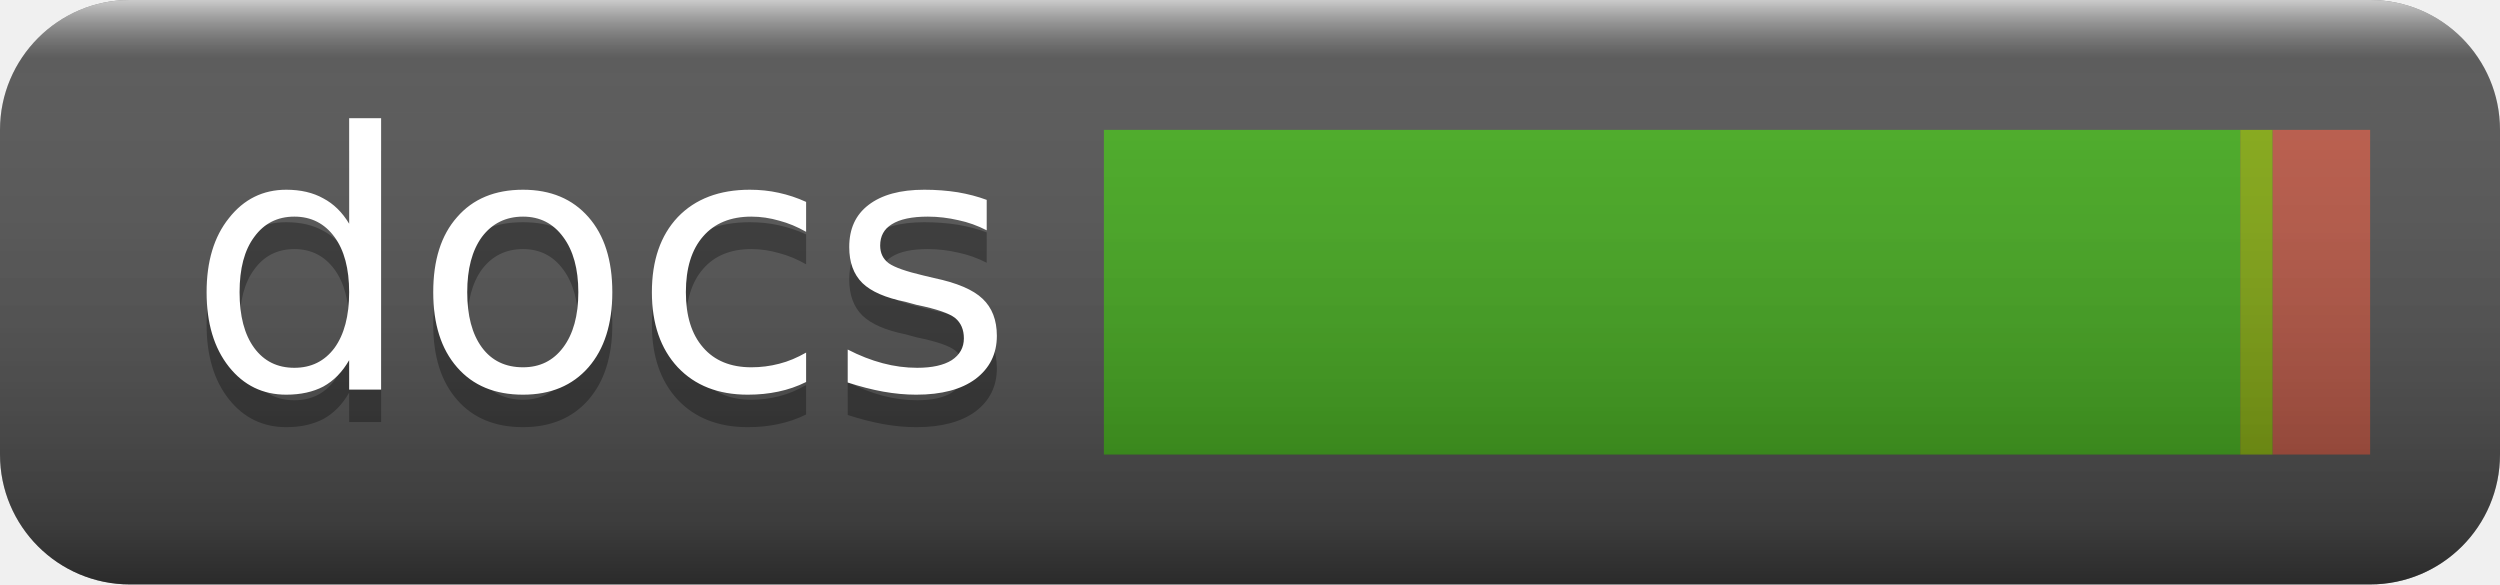
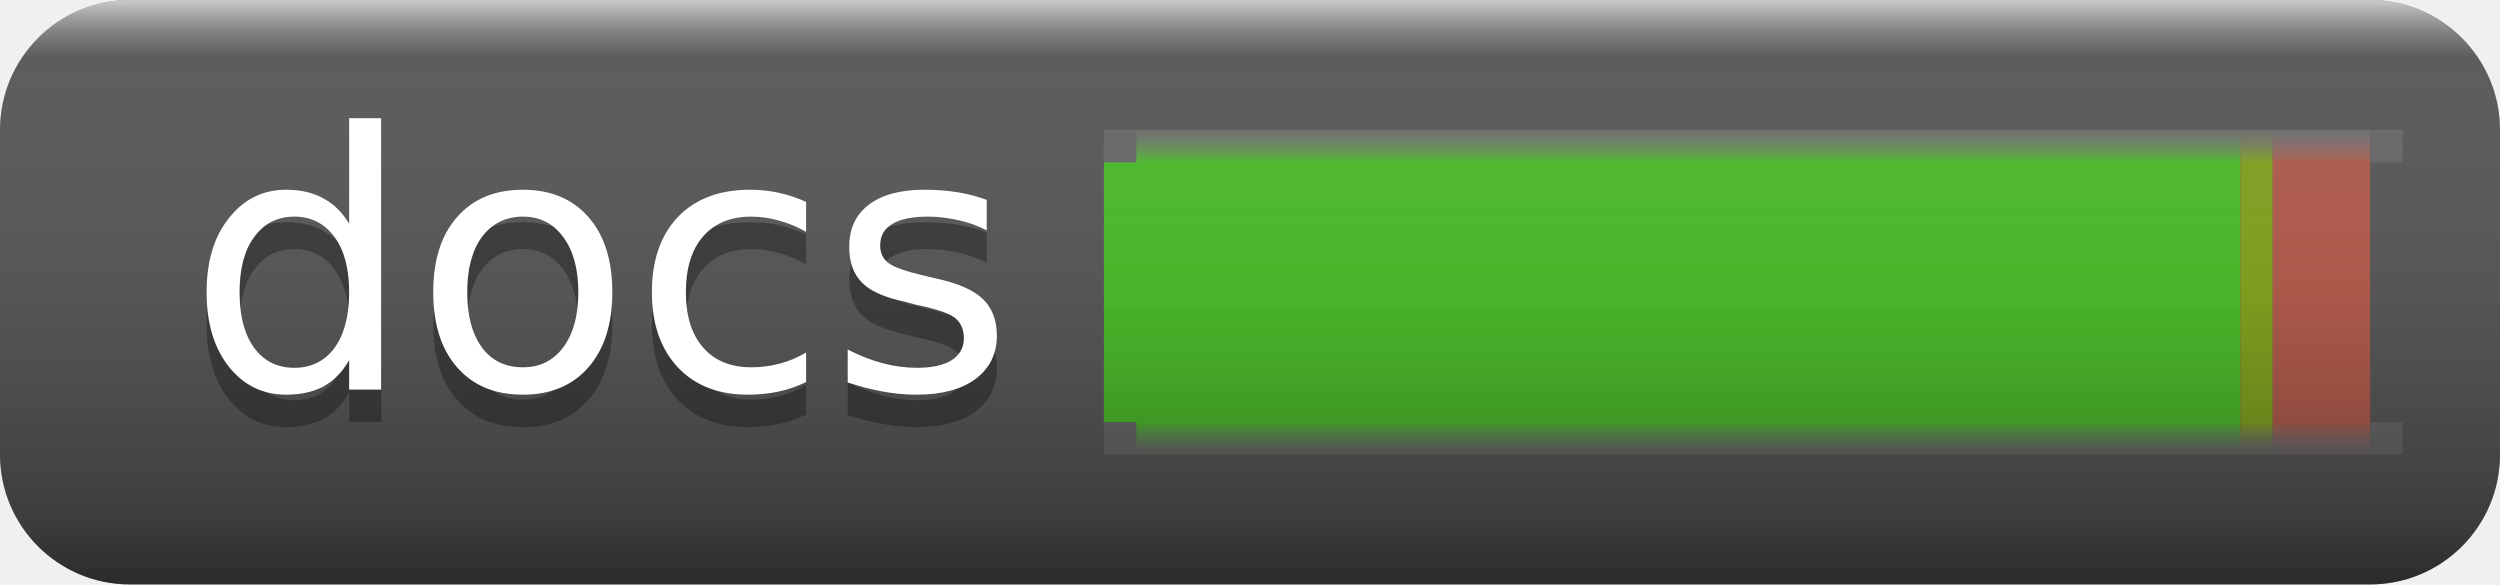
<svg xmlns="http://www.w3.org/2000/svg" width="77" height="18">
-   <linearGradient id="a" x2="0" y2="100%">
+   <linearGradient id="bg" x2="0" y2="100%">
    <stop offset="0" stop-color="#fff" stop-opacity=".7" />
    <stop offset=".1" stop-color="#aaa" stop-opacity=".1" />
    <stop offset=".9" stop-opacity=".3" />
    <stop offset="1" stop-opacity=".5" />
  </linearGradient>
  <rect rx="4" width="77" height="18" fill="#555" />
-   <rect x="34" y="4" width="35" height="10" fill="#46b01e" />
-   <rect x="69" y="4" width="1" height="10" fill="#87ae10" />
-   <rect x="70" y="4" width="3" height="10" fill="#c05946" />
-   <rect x="73" y="4" width="0" height="10" fill="#8f7eb4" />
-   <rect rx="4" width="77" height="18" fill="url(#a)" />
+   <linearGradient id="gA" x2="0" y2="100%">
+     <stop offset="0" stop-color="#999" stop-opacity=".3" />
+     <stop offset=".1" stop-color="#46cc1e" stop-opacity=".9" />
+     <stop offset=".5" stop-color="#46cc1e" stop-opacity="1" />
+     <stop offset=".9" stop-color="#46cc1e" stop-opacity=".9" />
+     <stop offset="1" stop-color="#888" stop-opacity=".3" />
+   </linearGradient>
+   <rect x="34" y="4" width="35" height="10" fill="url(#gA)" />
+   <linearGradient id="gB" x2="0" y2="100%">
+     <stop offset="0" stop-color="#999" stop-opacity=".3" />
+     <stop offset=".1" stop-color="#87ae10" stop-opacity=".9" />
+     <stop offset=".5" stop-color="#87ae10" stop-opacity="1" />
+     <stop offset=".9" stop-color="#87ae10" stop-opacity=".9" />
+     <stop offset="1" stop-color="#888" stop-opacity=".3" />
+   </linearGradient>
+   <rect x="69" y="4" width="1" height="10" fill="url(#gB)" />
+   <linearGradient id="gC" x2="0" y2="100%">
+     <stop offset="0" stop-color="#999" stop-opacity=".3" />
+     <stop offset=".1" stop-color="#c05946" stop-opacity=".9" />
+     <stop offset=".5" stop-color="#c05946" stop-opacity="1" />
+     <stop offset=".9" stop-color="#c05946" stop-opacity=".9" />
+     <stop offset="1" stop-color="#888" stop-opacity=".3" />
+   </linearGradient>
+   <rect x="70" y="4" width="3" height="10" fill="url(#gC)" />
+   <linearGradient id="gU" x2="0" y2="100%">
+     <stop offset="0" stop-color="#999" stop-opacity=".3" />
+     <stop offset=".1" stop-color="#8f7eb4" stop-opacity=".9" />
+     <stop offset=".5" stop-color="#8f7eb4" stop-opacity="1" />
+     <stop offset=".9" stop-color="#8f7eb4" stop-opacity=".9" />
+     <stop offset="1" stop-color="#888" stop-opacity=".3" />
+   </linearGradient>
+   <rect x="73" y="4" width="0" height="10" fill="url(#gU)" />
+   <rect x="34" y="4" width="1" height="1" fill="#666" />
+   <rect x="34" y="13" width="1" height="1" fill="#666" />
+   <rect x="73" y="4" width="1" height="1" fill="#666" />
+   <rect x="73" y="13" width="1" height="1" fill="#666" />
+   <rect rx="4" width="77" height="18" fill="url(#bg)" />
  <g fill="#fff" text-anchor="middle" font-family="DejaVu Sans,Verdana,Geneva,sans-serif" font-size="11">
    <text x="18.5" y="13" fill="#010101" fill-opacity=".3">docs</text>
    <text x="18.5" y="12">docs</text>
  </g>
</svg>
